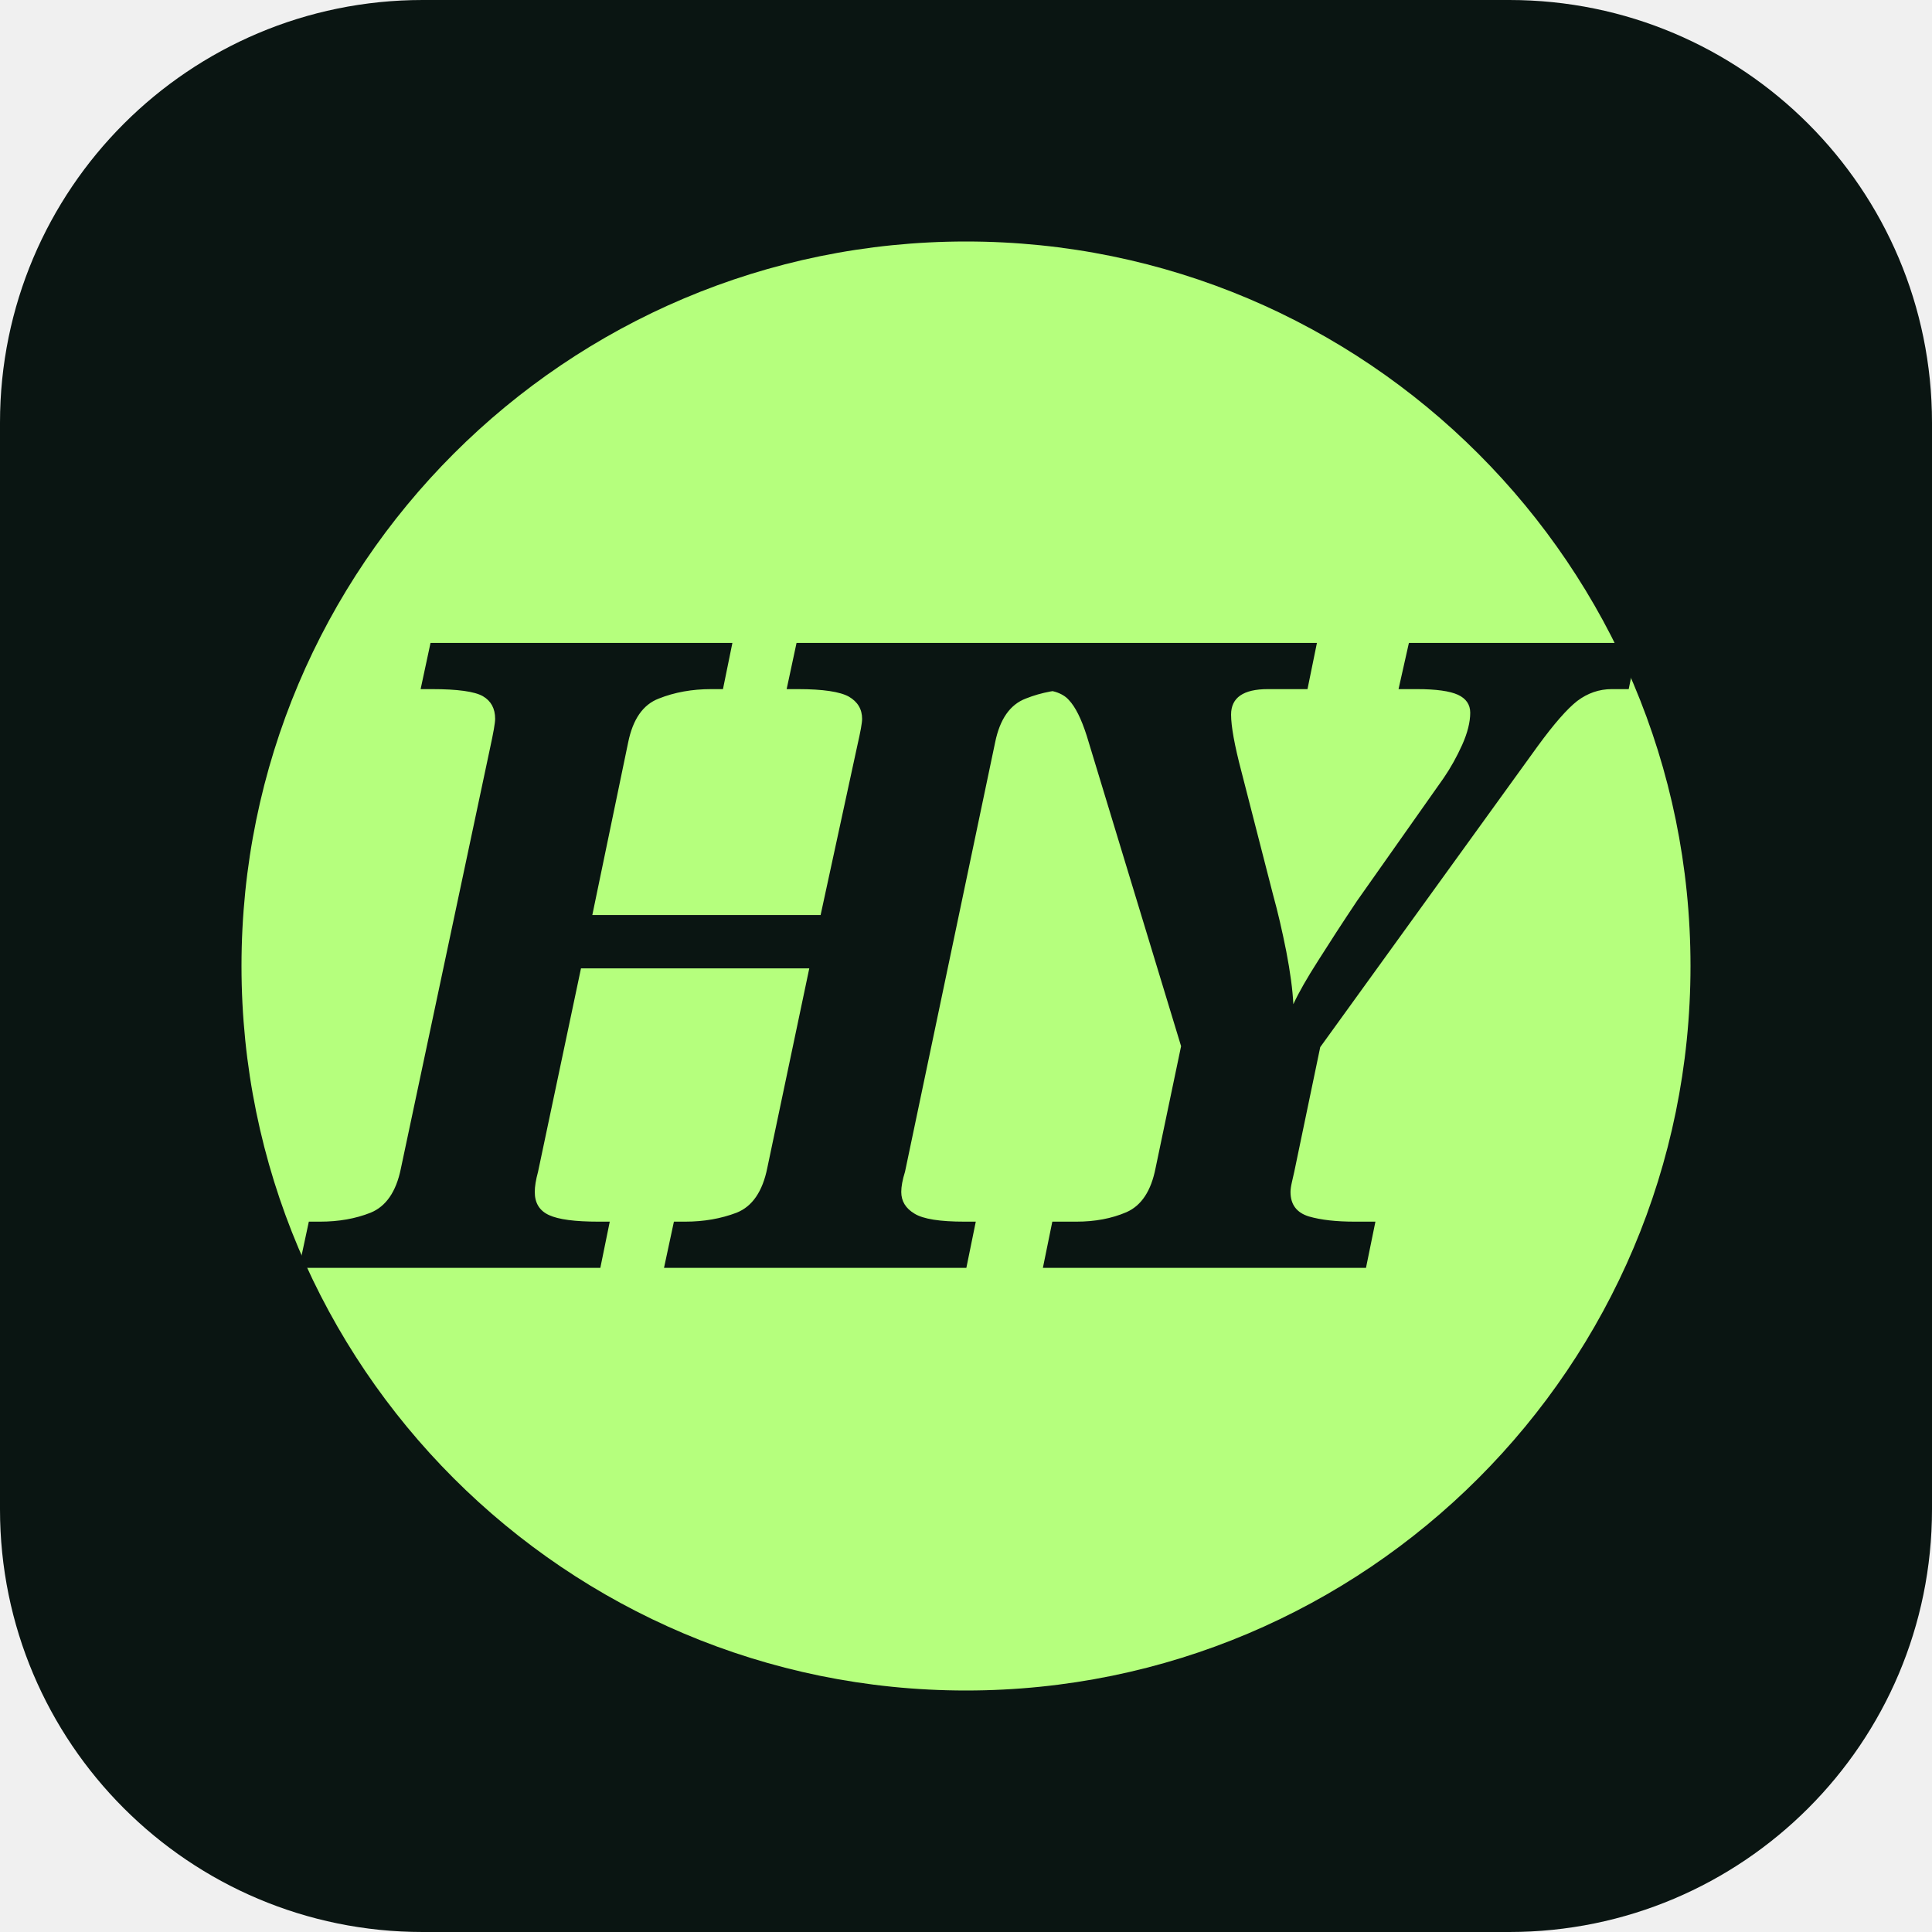
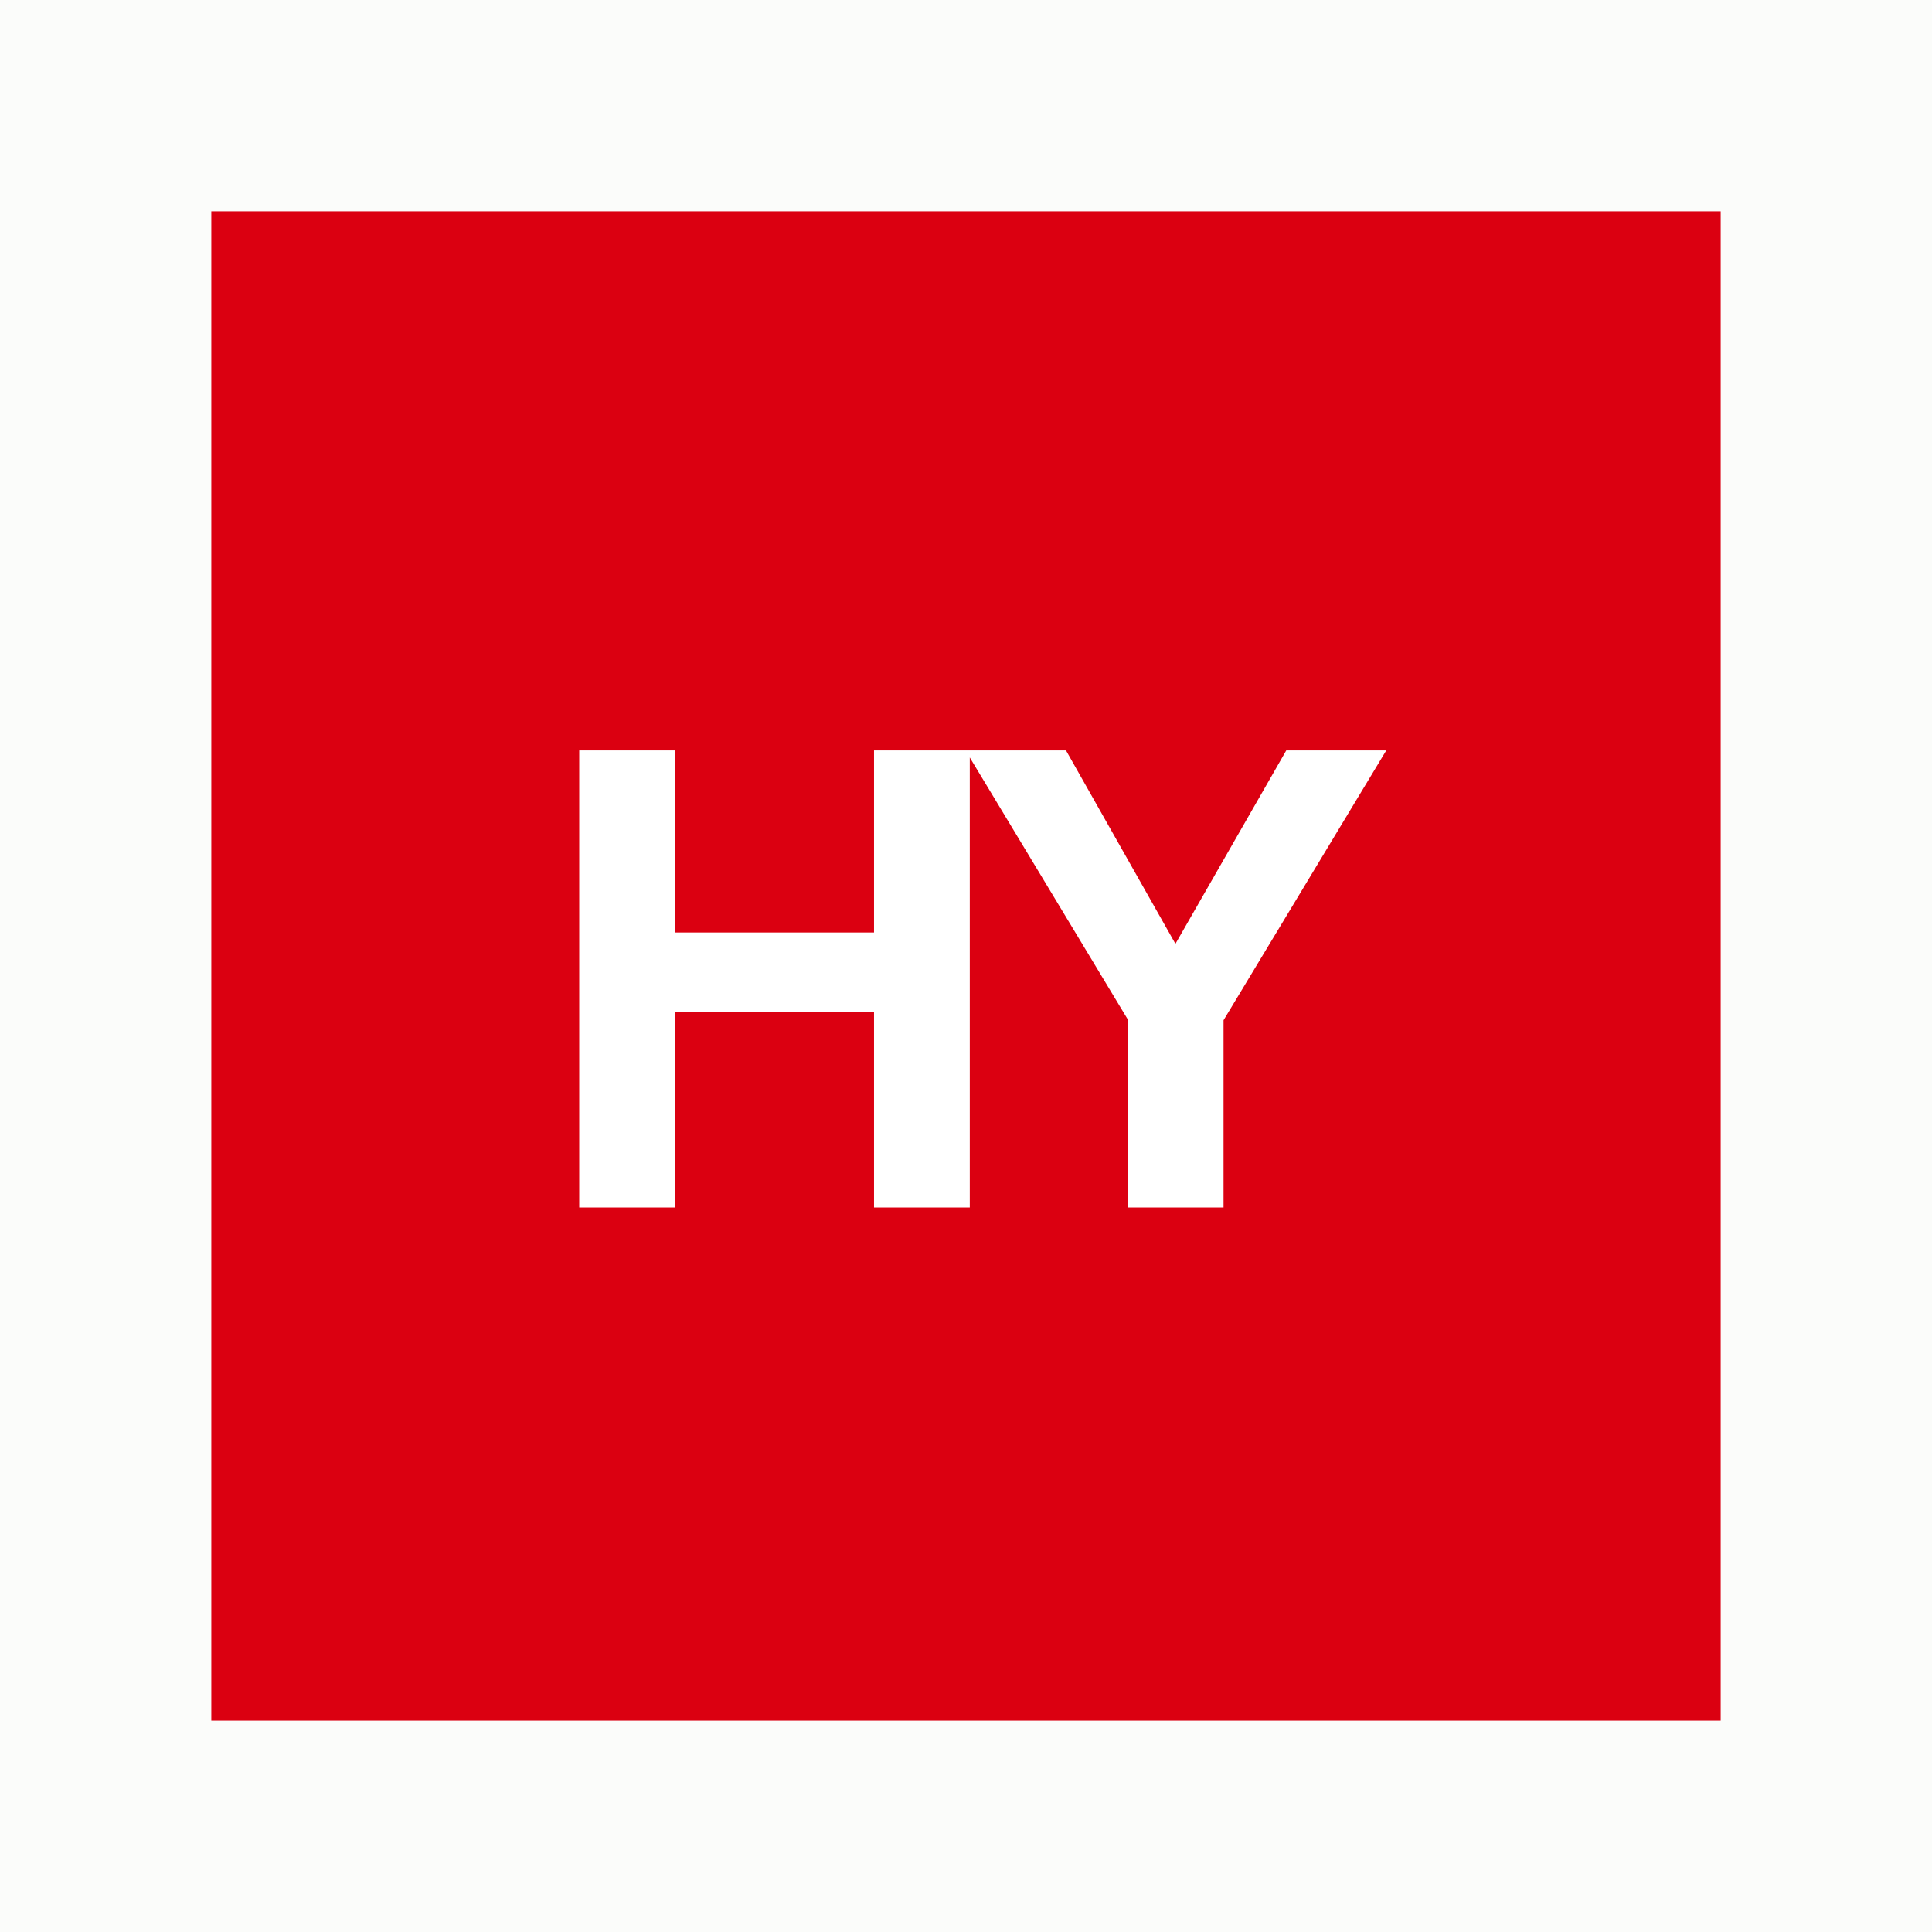
<svg xmlns="http://www.w3.org/2000/svg" viewBox="0 0 64 64">
-   <rect width="64" height="64" rx="14" fill="#0a1512" />
-   <circle cx="32" cy="32" r="24" fill="#b5ff7d" />
-   <text x="31" y="42" text-anchor="middle" fill="#0a1512" font-family="Georgia, serif" font-size="29" font-style="italic" font-weight="700" letter-spacing="-3">HY</text>
+   <rect width="64" height="64" fill="#fbfcfa" />
+   <rect x="7" y="7" width="50" height="50" fill="#db0011" />
+   <text x="32" y="40" text-anchor="middle" fill="#ffffff" font-family="Arial, sans-serif" font-size="22" font-weight="700" letter-spacing="-2">HY</text>
</svg>
